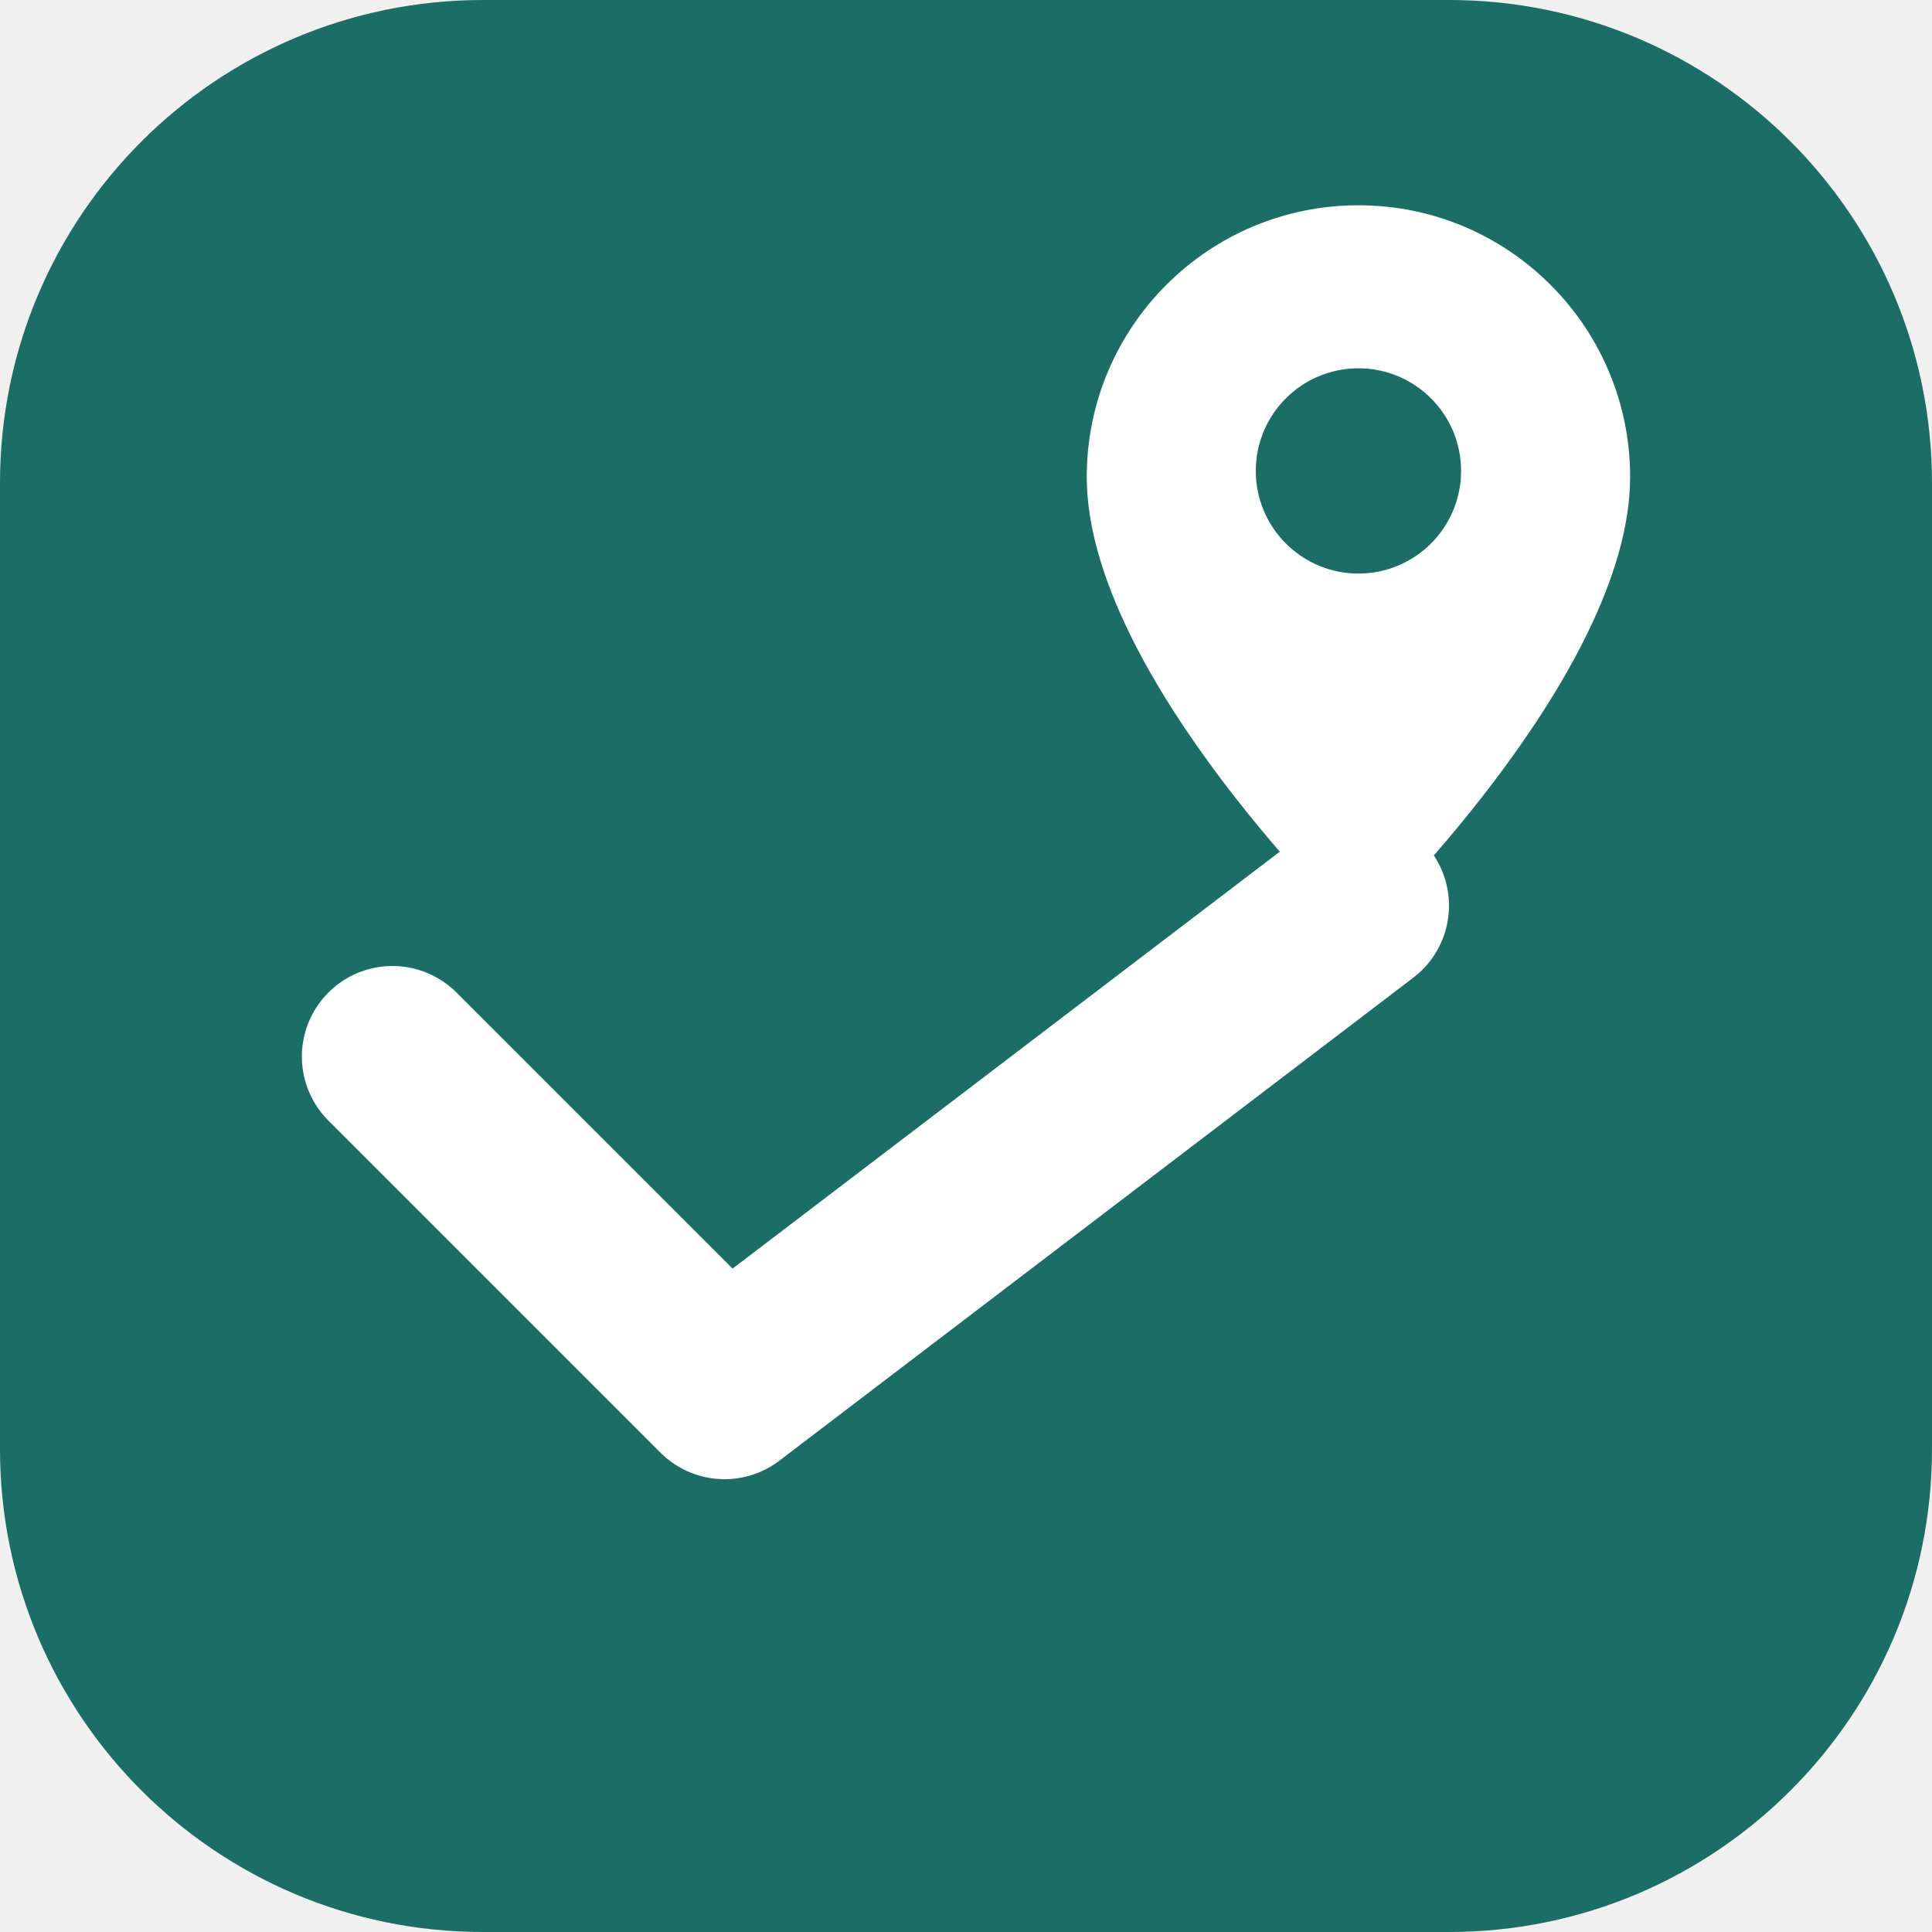
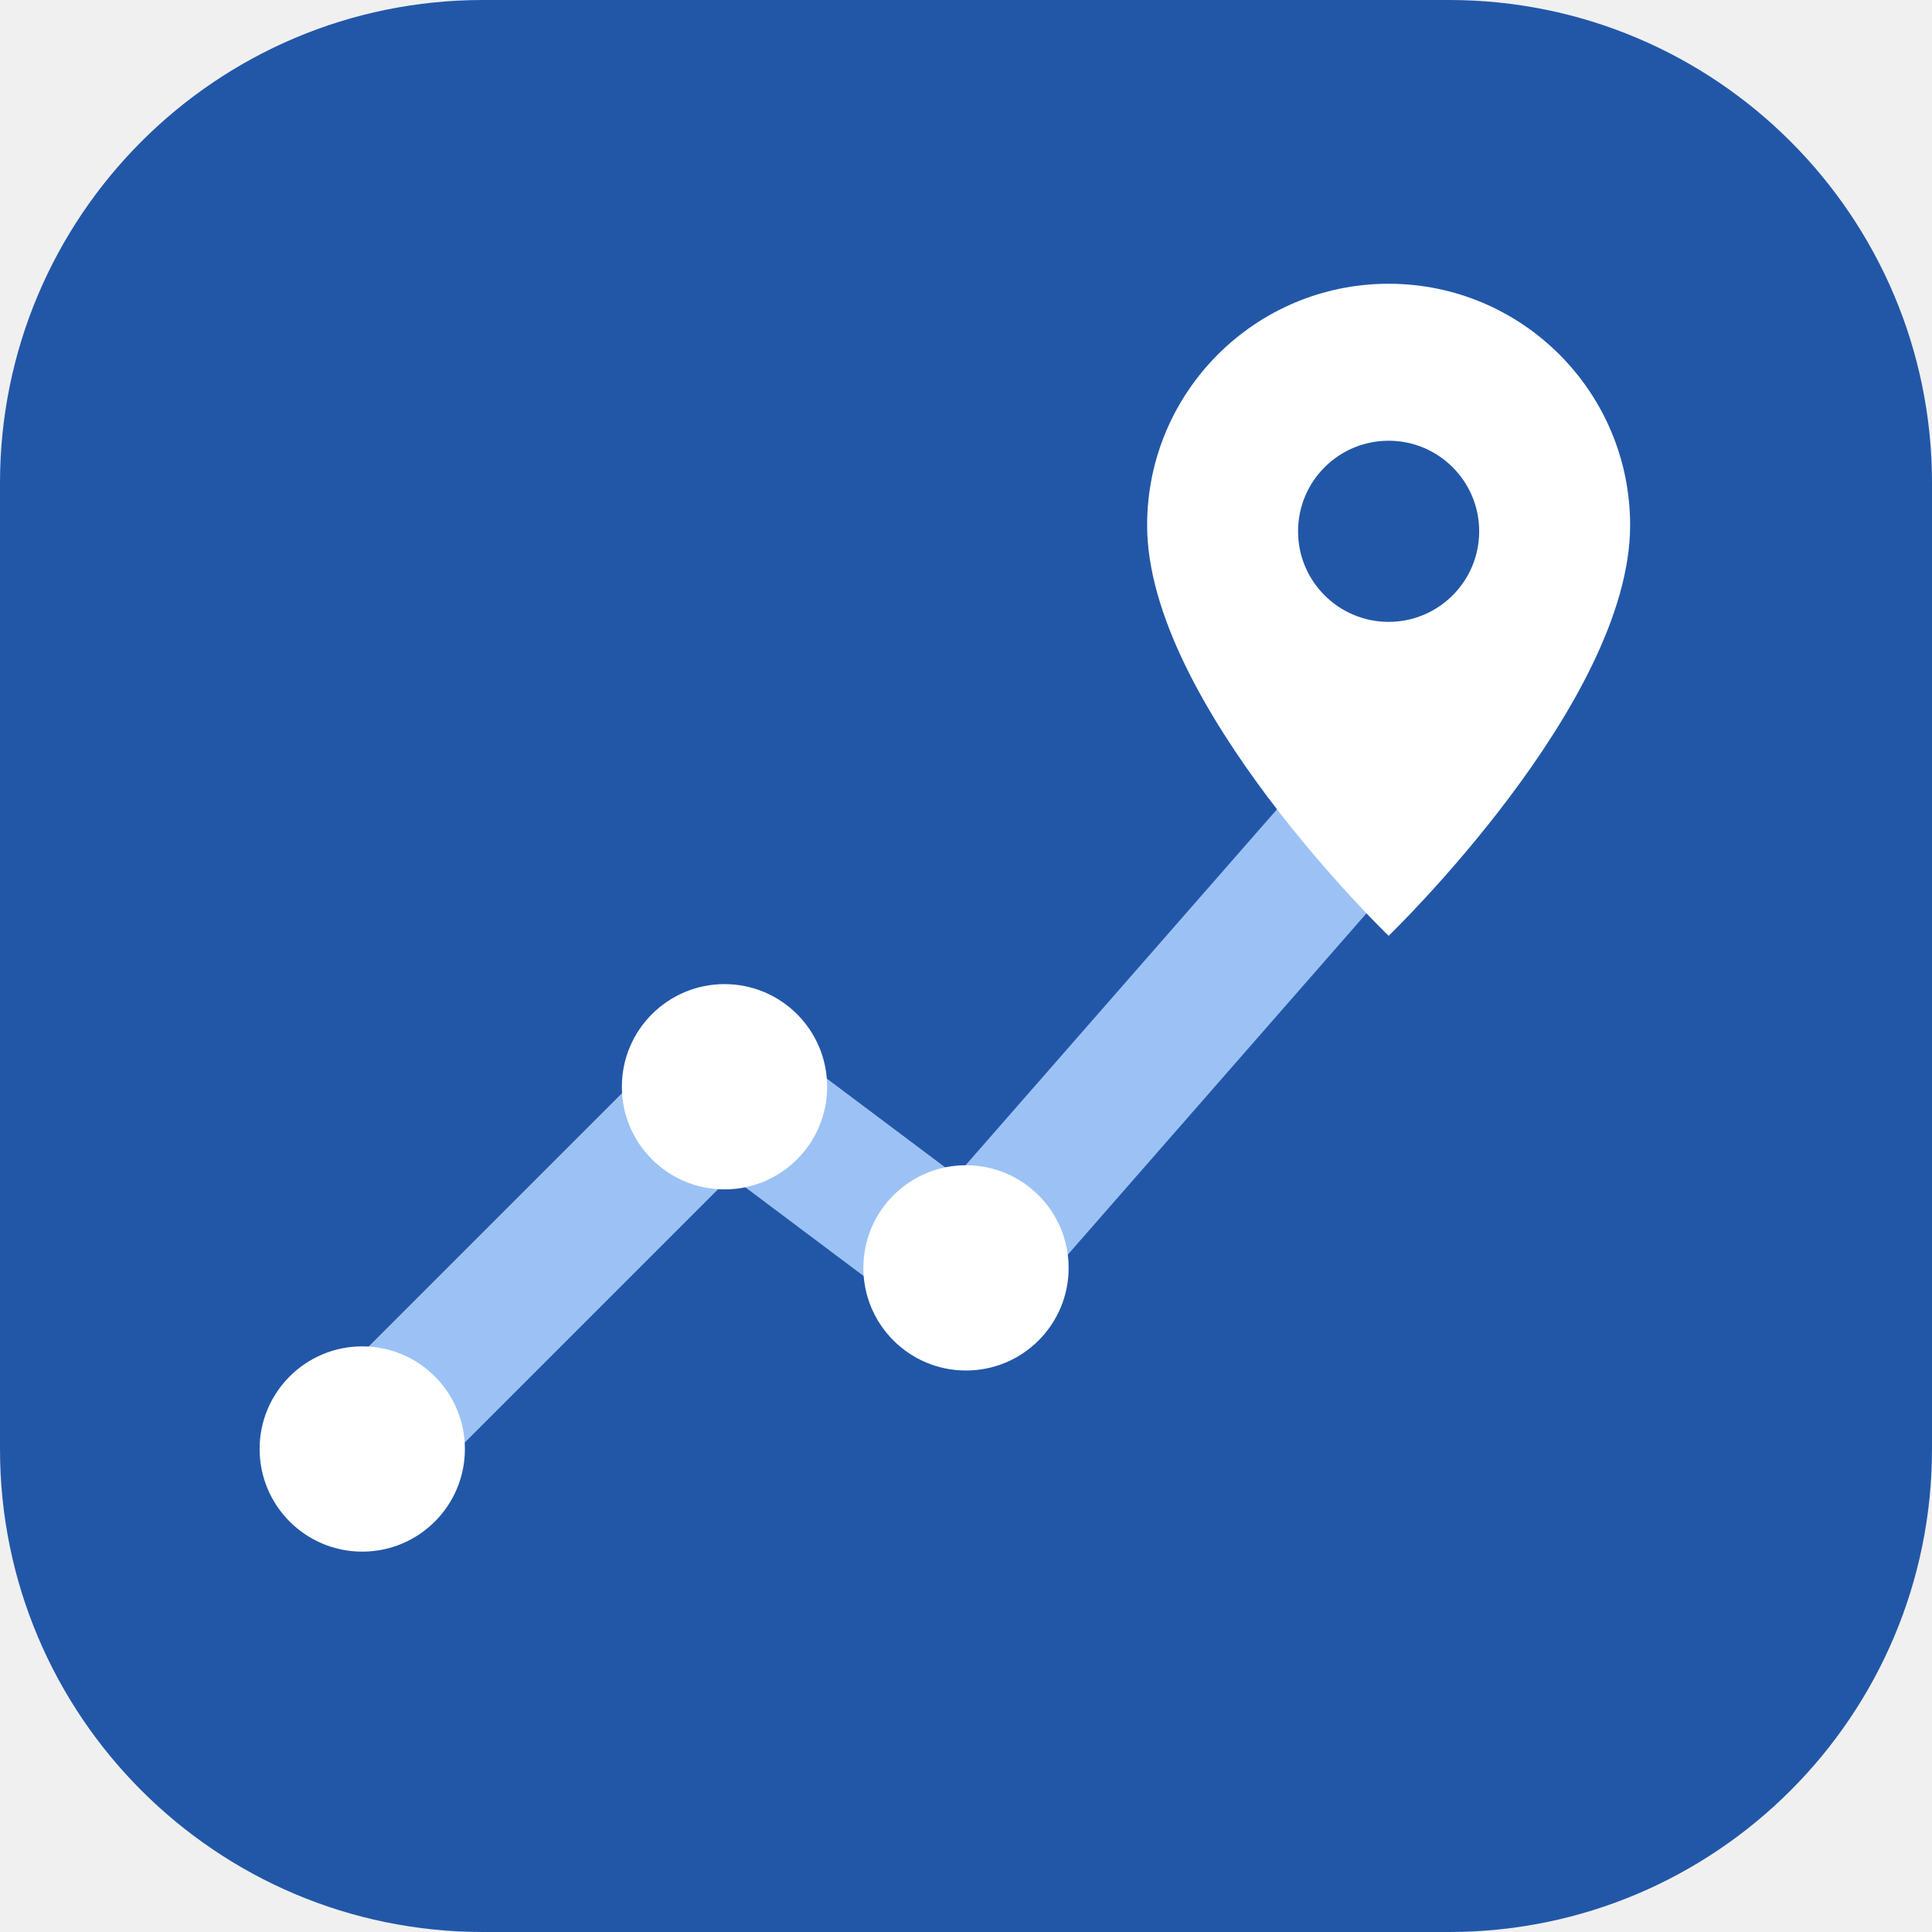
<svg xmlns="http://www.w3.org/2000/svg" viewBox="0 0 64 64">
-   <rect width="64" height="64" rx="16" fill="#1b6e66" />
-   <path d="M13 35 L24 46 L45 30" fill="none" stroke="#fff" stroke-width="6" stroke-linecap="round" stroke-linejoin="round" />
-   <path d="M45 31c0 0-9-8.6-9-15.2a9 9 0 0 1 18 0c0 6.6-9 15.2-9 15.2z" fill="#fff" />
-   <circle cx="45" cy="15.6" r="3.4" fill="#1b6e66" />
+   <rect width="64" height="64" rx="16" fill="#2257a8" />
+   <path d="M12 48 L24 36 L32 42 L46 26" fill="none" stroke="#9cc2f5" stroke-width="4.5" stroke-linecap="round" stroke-linejoin="round" />
+   <path d="M46 31c0 0-8-7.7-8-13.6a8 8 0 0 1 16 0c0 5.9-8 13.6-8 13.6z" fill="#fff" />
+   <circle cx="46" cy="17.6" r="3" fill="#2257a8" />
+   <circle cx="12" cy="48" r="3.4" fill="#fff" />
+   <circle cx="24" cy="36" r="3.4" fill="#fff" />
+   <circle cx="32" cy="42" r="3.4" fill="#fff" />
</svg>
